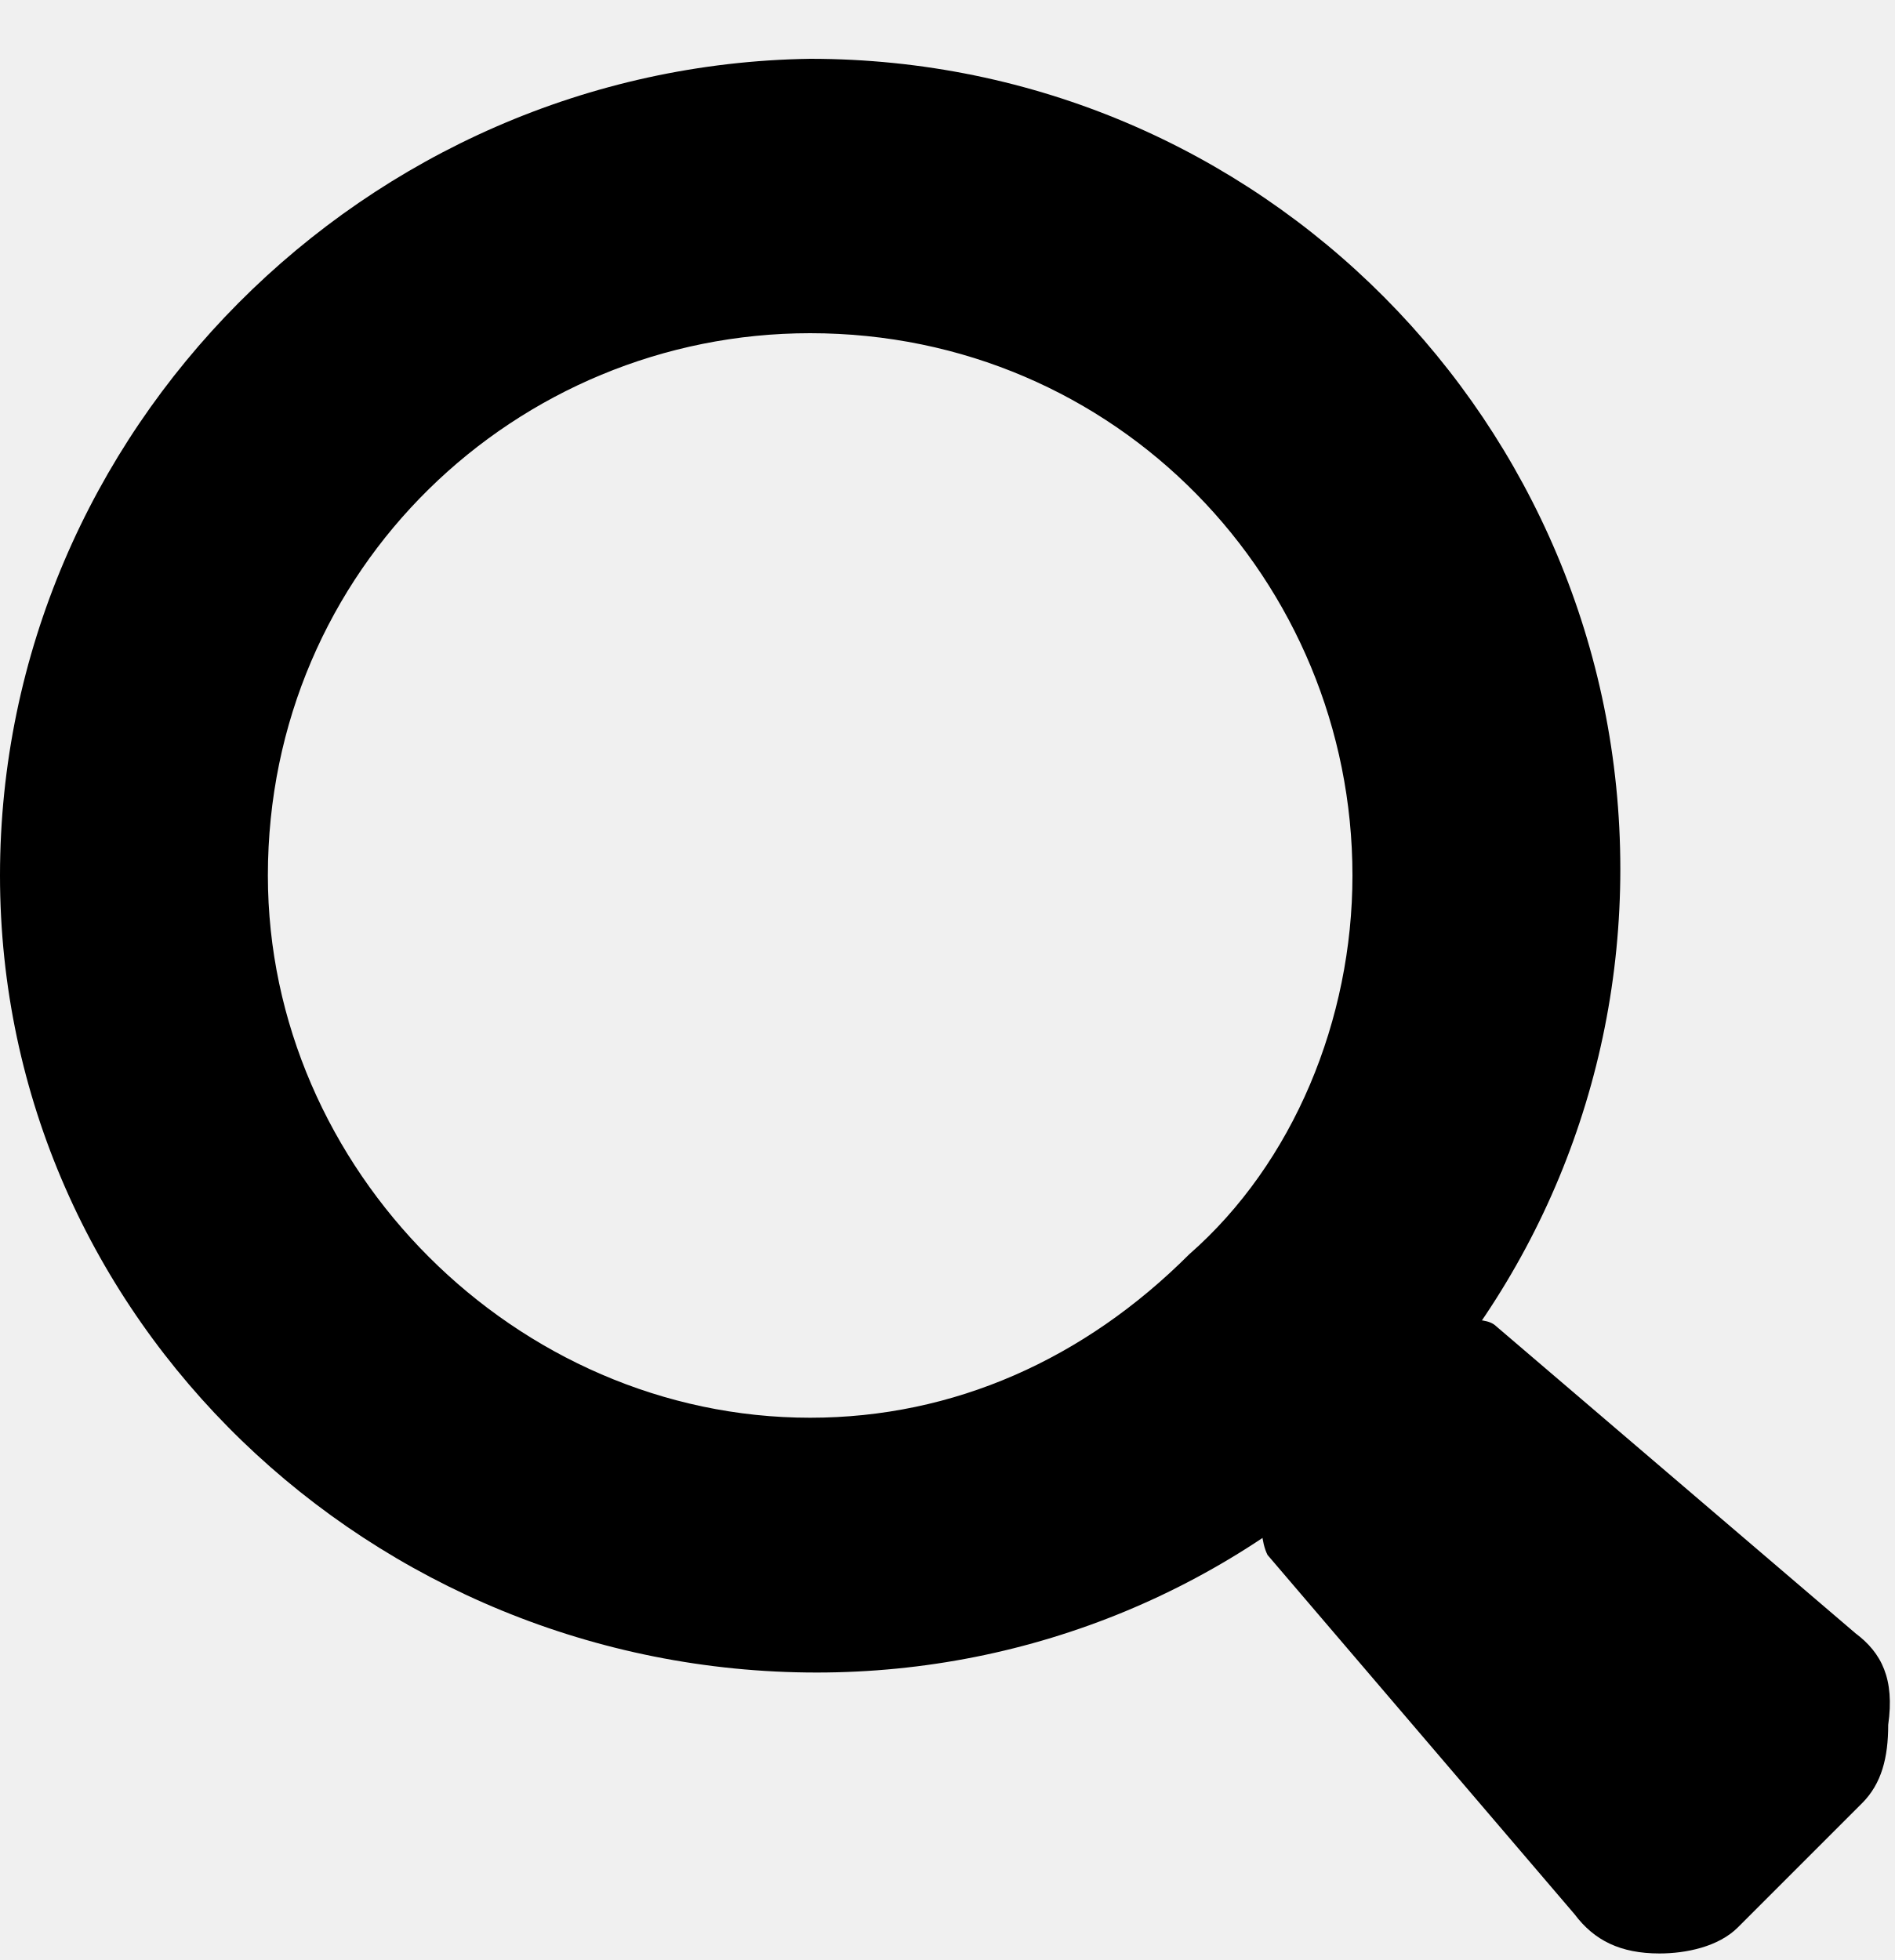
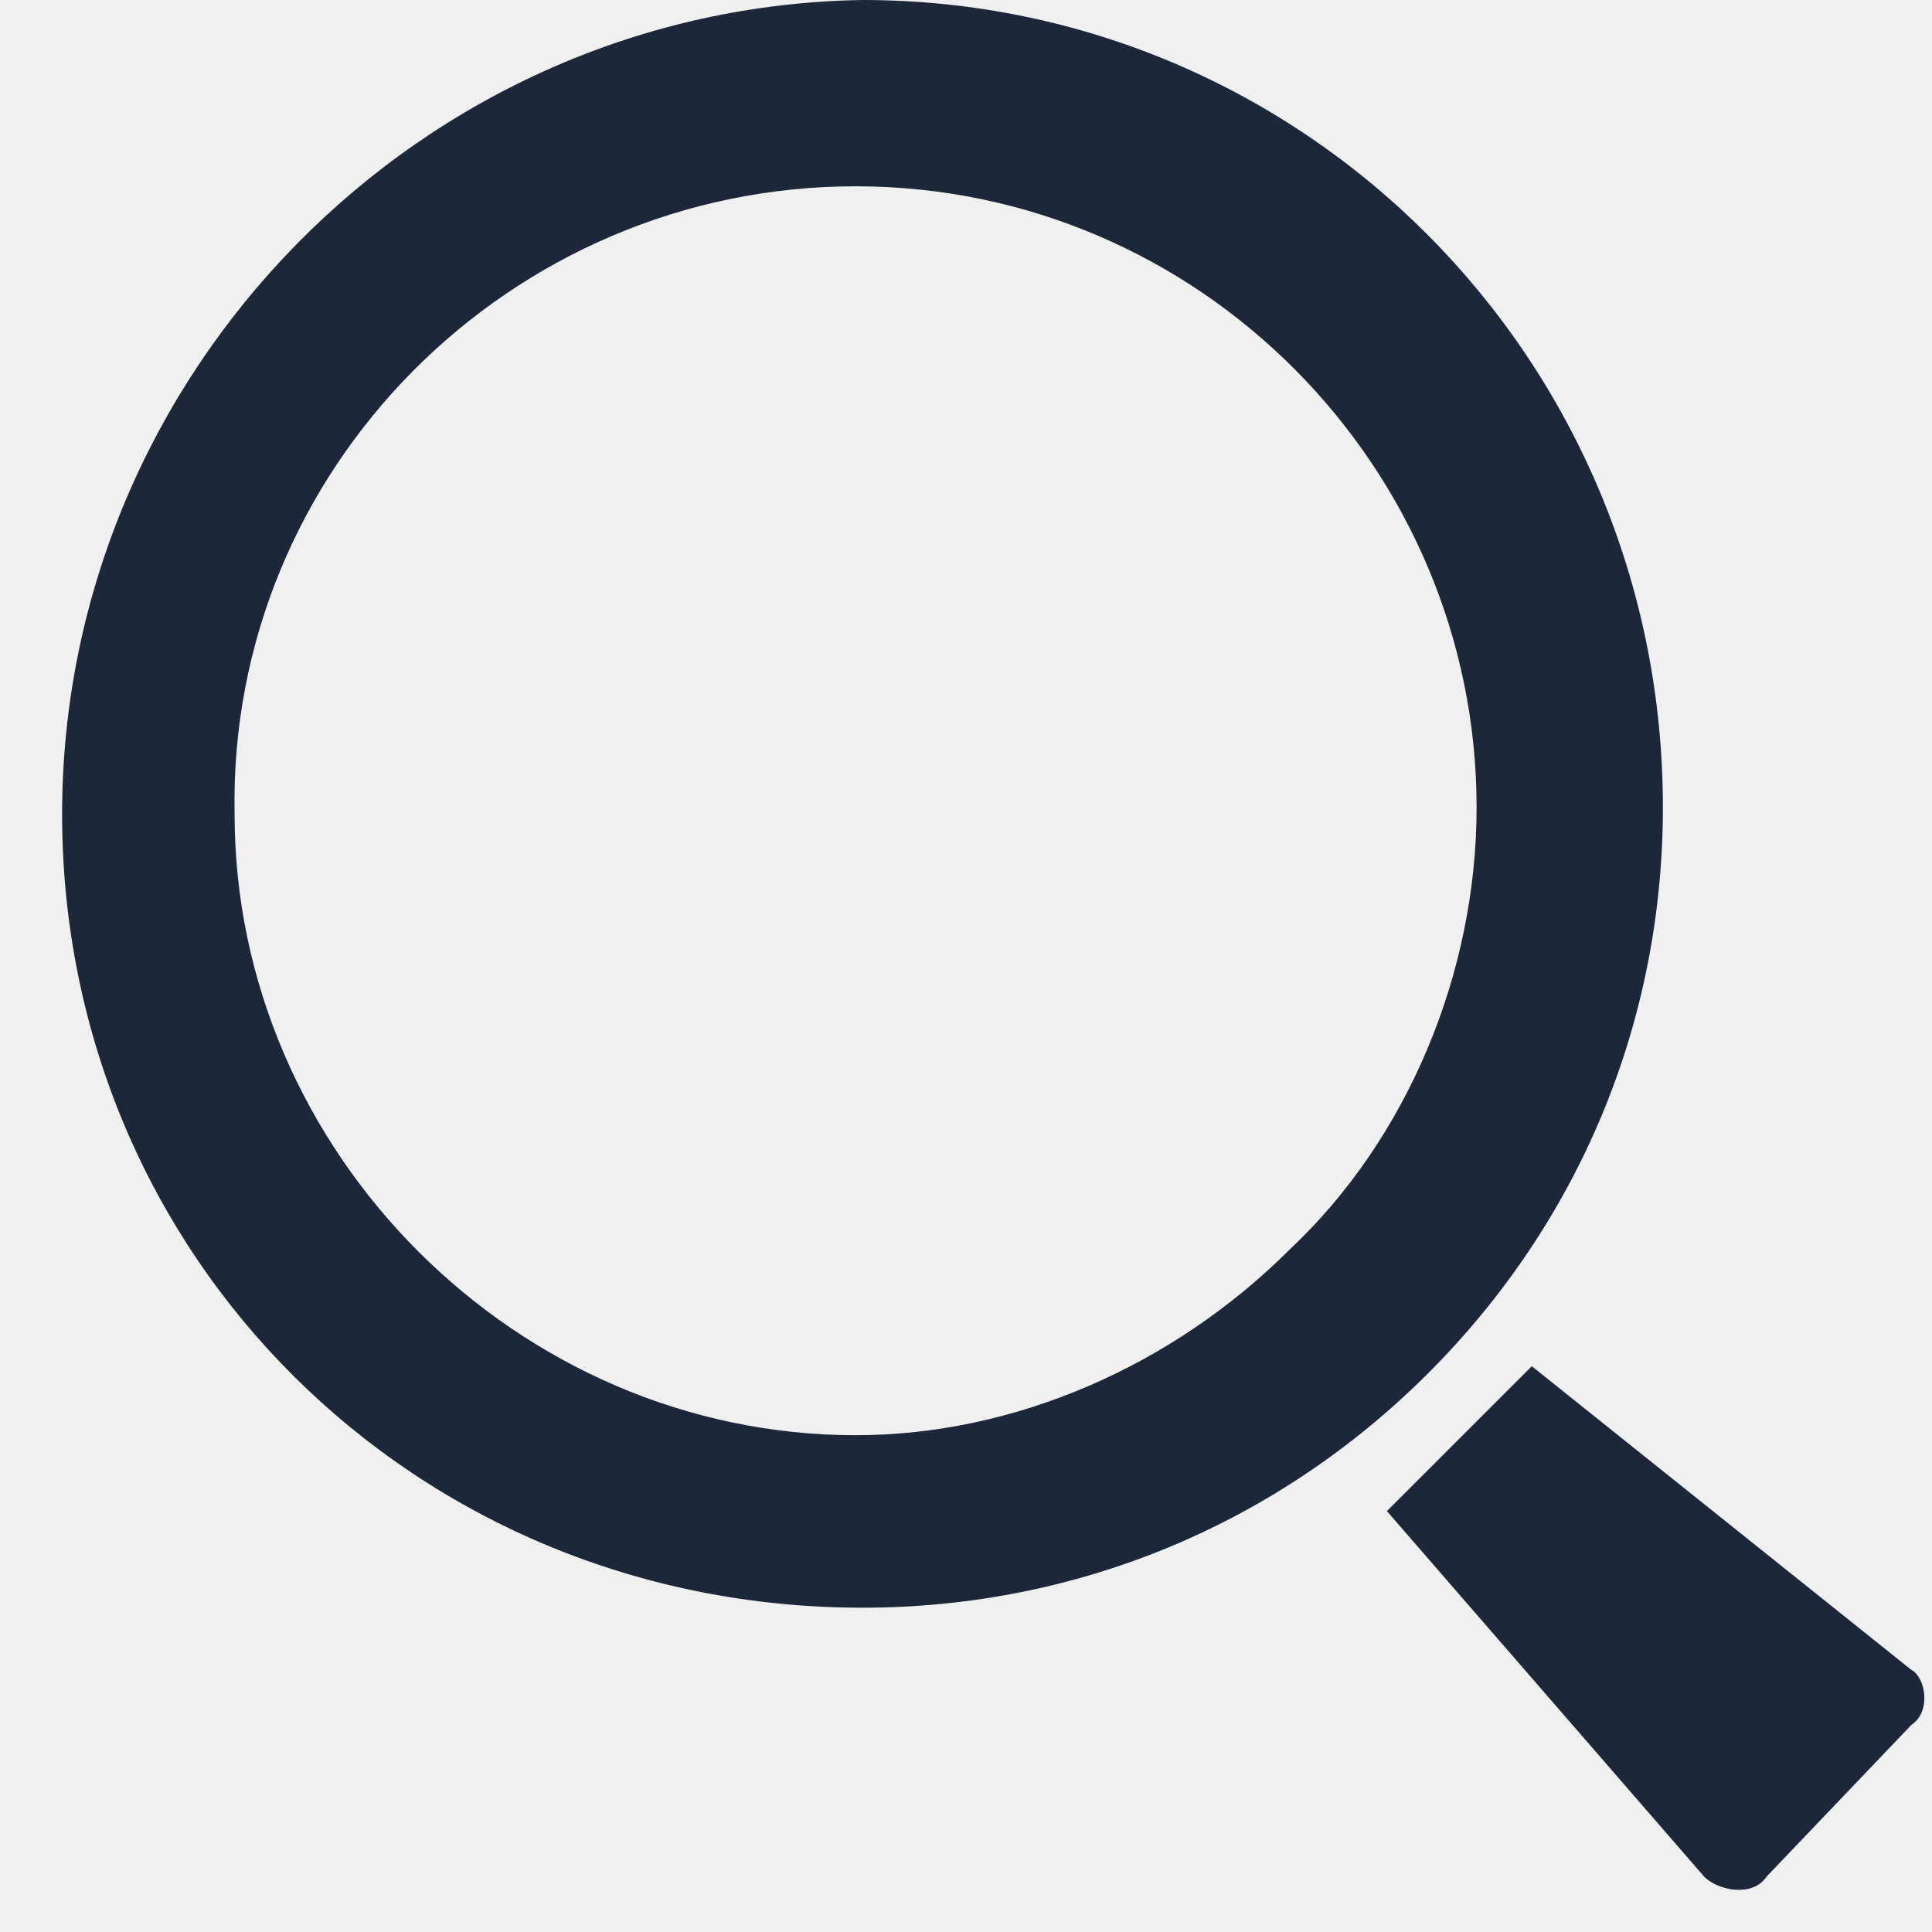
- <svg xmlns="http://www.w3.org/2000/svg" width="29" height="30" viewBox="0 0 29 30" fill="none">
-   <path d="M28.4 25L22.9 20.3C22.8 20.2 22.6 20.2 22.5 20.2C22.2 20.2 22.1 20.3 21.9 20.5C21.3 21.4 20.4 22.1 19.6 22.8C19.5 22.9 19.3 23.1 19.3 23.2C19.3 23.3 19.3 23.6 19.4 23.8L24.1 29.3C24.4 29.7 24.8 29.9 25.4 29.9C25.8 29.9 26.3 29.8 26.6 29.5L28.5 27.6C28.8 27.3 28.9 26.9 28.9 26.4C29 25.7 28.8 25.3 28.4 25Z" fill="black" />
-   <path d="M12.5 25.6C15.8 25.6 18.9 24.3 21.2 22C23.5 19.7 24.8 16.6 24.8 13.3C24.8 6.5 19.3 0.9 12.4 0.9C5.6 1 0 6.6 0 13.4C0 20.2 5.7 25.6 12.5 25.6ZM4.1 13.4C4.1 8.7 7.9 5.1 12.4 5.1C17.1 5.1 20.7 8.9 20.7 13.4C20.7 15.6 19.8 17.8 18.2 19.2C16.6 20.8 14.6 21.7 12.4 21.7C7.9 21.7 4.1 17.9 4.1 13.4Z" fill="black" />
+ <svg xmlns="http://www.w3.org/2000/svg" width="28" height="28" viewBox="0 0 28 28" fill="none">
+   <g clip-path="url(#clip0_302_2)">
+     <path d="M0.9 11.8C0.9 18.2 6 23.3 12.5 23.3C15.6 23.3 18.5 22.1 20.7 19.9C22.9 17.7 24.1 14.8 24.1 11.7C24.1 5.2 18.9 0 12.5 0C6.1 0.1 0.9 5.4 0.9 11.8ZM12.4 2.7C17.4 2.7 21.4 6.8 21.4 11.7C21.4 14.1 20.4 16.5 18.7 18.1C17 19.8 14.7 20.8 12.4 20.8C7.5 20.8 3.4 16.7 3.4 11.8C3.3 6.8 7.4 2.7 12.4 2.7Z" fill="#1C283A" />
+     <path d="M27.7 25L25.6 27.2C25.4 27.5 24.9 27.4 24.7 27.2L20.1 21.9L22.2 19.8L27.7 24.2C27.9 24.3 28 24.8 27.7 25Z" fill="#1C283A" />
+   </g>
+   <defs>
+     <clipPath id="clip0_302_2">
+       <rect width="27" height="27.4" fill="white" transform="translate(0.900024)" />
+     </clipPath>
+   </defs>
</svg>
